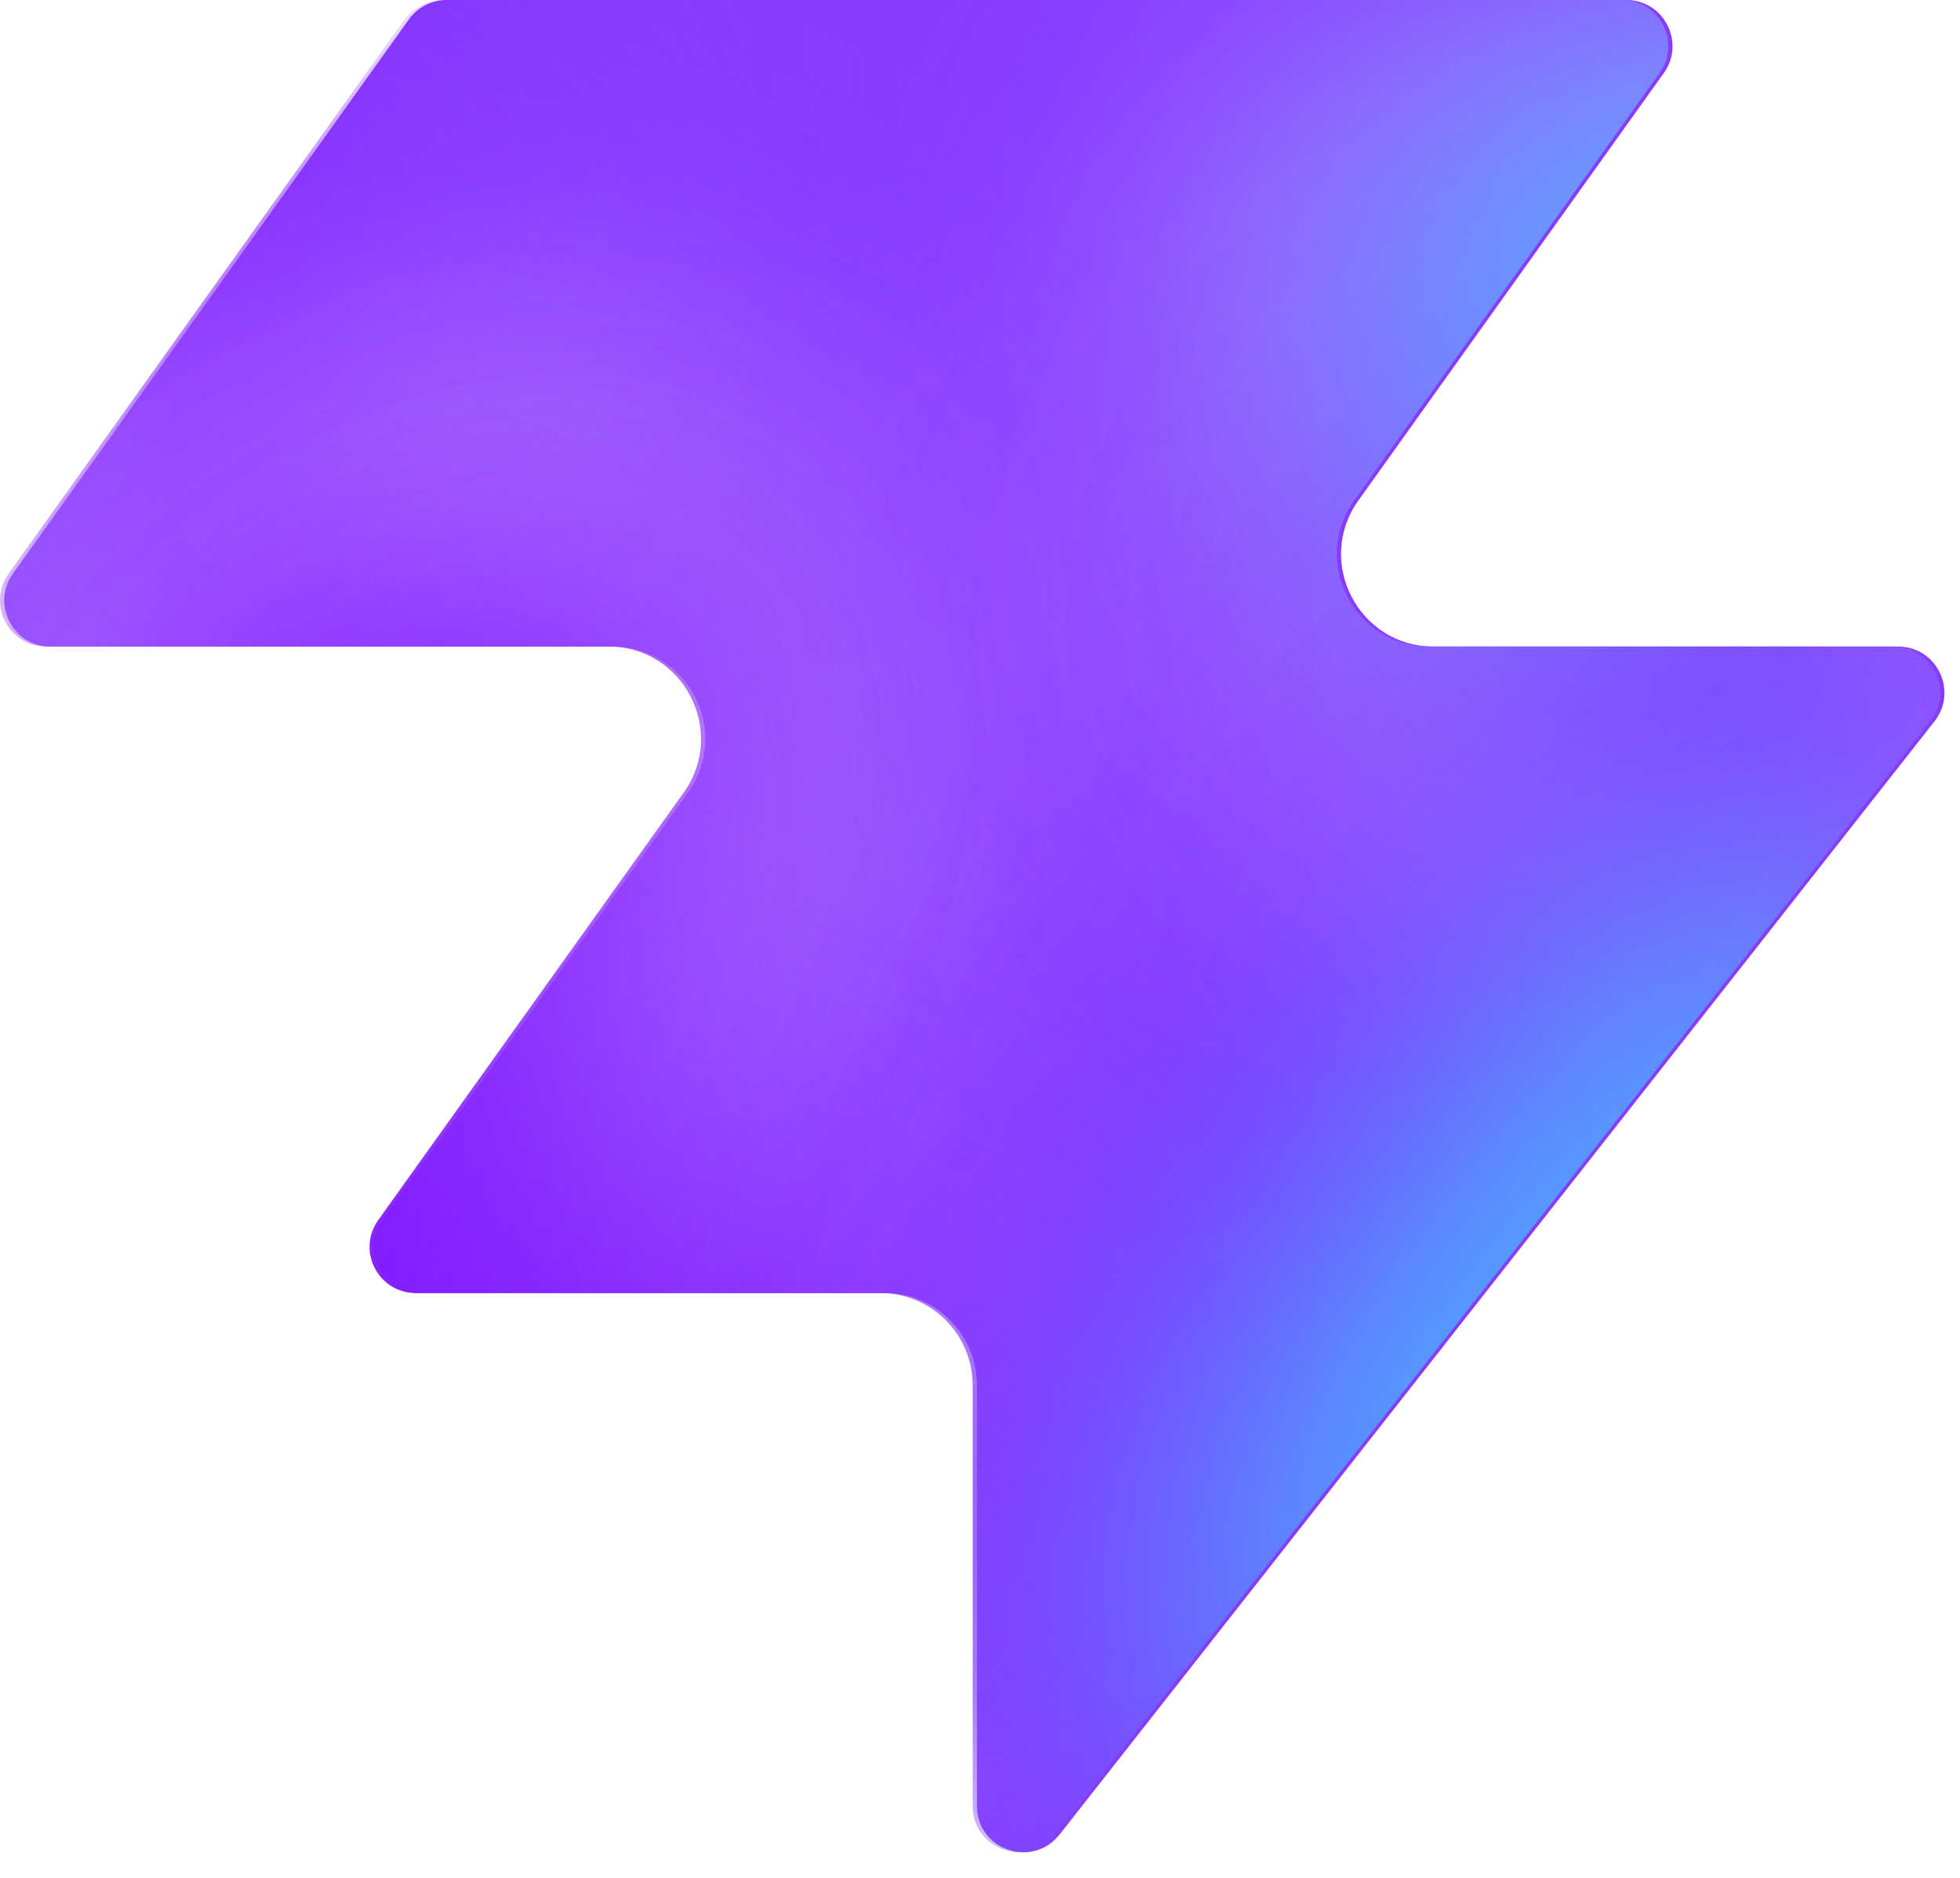
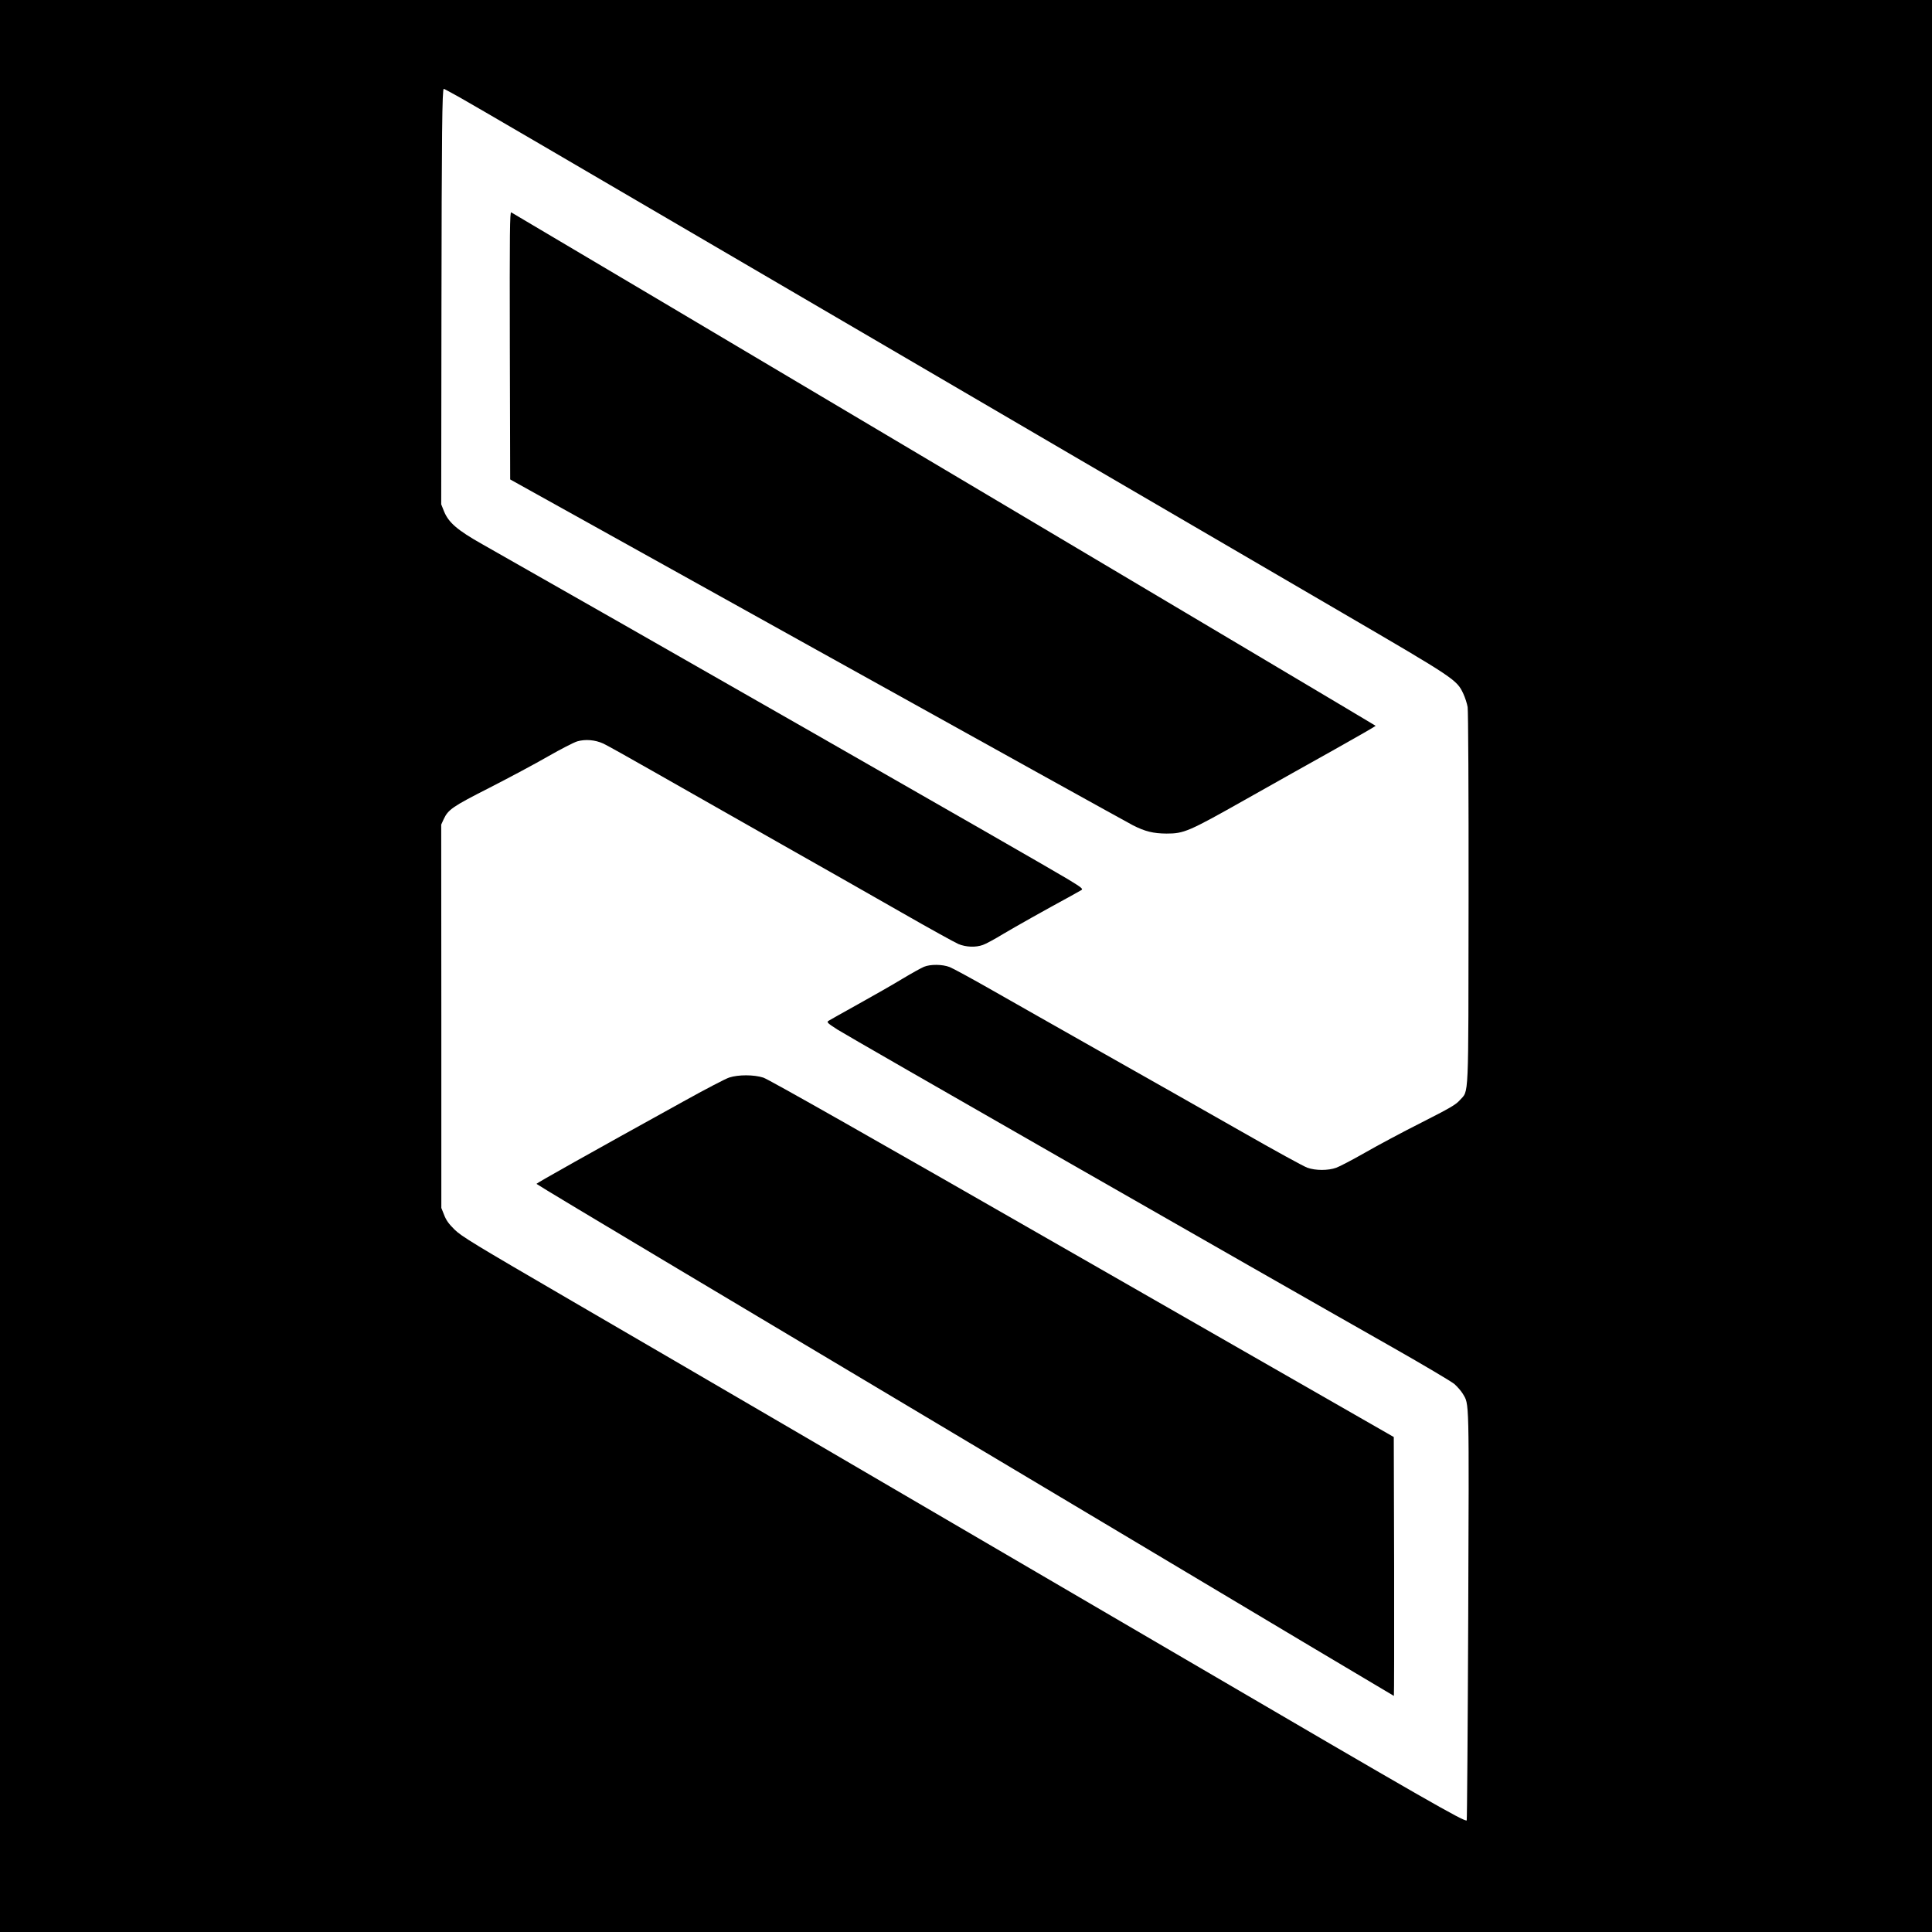
- <svg xmlns="http://www.w3.org/2000/svg" width="48" height="46" fill="none" viewBox="0 0 48 46">
-   <path fill="#863bff" d="M25.946 44.938c-.664.845-2.021.375-2.021-.698V33.937a2.26 2.26 0 0 0-2.262-2.262H10.287c-.92 0-1.456-1.04-.92-1.788l7.48-10.471c1.07-1.497 0-3.578-1.842-3.578H1.237c-.92 0-1.456-1.04-.92-1.788L10.013.474c.214-.297.556-.474.92-.474h28.894c.92 0 1.456 1.04.92 1.788l-7.48 10.471c-1.07 1.498 0 3.579 1.842 3.579h11.377c.943 0 1.473 1.088.89 1.83L25.947 44.94z" style="fill:#863bff;fill:color(display-p3 .525 .23 1);fill-opacity:1" />
-   <mask id="a" width="48" height="46" x="0" y="0" maskUnits="userSpaceOnUse" style="mask-type:alpha">
-     <path fill="#000" d="M25.842 44.938c-.664.844-2.021.375-2.021-.698V33.937a2.26 2.26 0 0 0-2.262-2.262H10.183c-.92 0-1.456-1.04-.92-1.788l7.48-10.471c1.07-1.498 0-3.579-1.842-3.579H1.133c-.92 0-1.456-1.04-.92-1.787L9.91.473c.214-.297.556-.474.92-.474h28.894c.92 0 1.456 1.04.92 1.788l-7.48 10.471c-1.07 1.498 0 3.578 1.842 3.578h11.377c.943 0 1.473 1.088.89 1.832L25.843 44.94z" style="fill:#000;fill-opacity:1" />
-   </mask>
-   <g mask="url(#a)">
-     <g filter="url(#b)">
-       <ellipse cx="5.508" cy="14.704" fill="#ede6ff" rx="5.508" ry="14.704" style="fill:#ede6ff;fill:color(display-p3 .927 .903 1);fill-opacity:1" transform="matrix(.00324 1 1 -.00324 -4.47 31.516)" />
-     </g>
-     <g filter="url(#c)">
-       <ellipse cx="10.399" cy="29.851" fill="#ede6ff" rx="10.399" ry="29.851" style="fill:#ede6ff;fill:color(display-p3 .927 .903 1);fill-opacity:1" transform="matrix(.00324 1 1 -.00324 -39.328 7.883)" />
-     </g>
-     <g filter="url(#d)">
-       <ellipse cx="5.508" cy="30.487" fill="#7e14ff" rx="5.508" ry="30.487" style="fill:#7e14ff;fill:color(display-p3 .492 .077 1);fill-opacity:1" transform="rotate(89.814 -25.913 -14.639)scale(1 -1)" />
-     </g>
-     <g filter="url(#e)">
-       <ellipse cx="5.508" cy="30.599" fill="#7e14ff" rx="5.508" ry="30.599" style="fill:#7e14ff;fill:color(display-p3 .492 .077 1);fill-opacity:1" transform="rotate(89.814 -32.644 -3.334)scale(1 -1)" />
-     </g>
-     <g filter="url(#f)">
-       <ellipse cx="5.508" cy="30.599" fill="#7e14ff" rx="5.508" ry="30.599" style="fill:#7e14ff;fill:color(display-p3 .492 .077 1);fill-opacity:1" transform="matrix(.00324 1 1 -.00324 -34.34 30.47)" />
-     </g>
-     <g filter="url(#g)">
-       <ellipse cx="14.072" cy="22.078" fill="#ede6ff" rx="14.072" ry="22.078" style="fill:#ede6ff;fill:color(display-p3 .927 .903 1);fill-opacity:1" transform="rotate(93.35 24.506 48.493)scale(-1 1)" />
-     </g>
-     <g filter="url(#h)">
-       <ellipse cx="3.47" cy="21.501" fill="#7e14ff" rx="3.47" ry="21.501" style="fill:#7e14ff;fill:color(display-p3 .492 .077 1);fill-opacity:1" transform="rotate(89.009 28.708 47.59)scale(-1 1)" />
-     </g>
-     <g filter="url(#i)">
-       <ellipse cx="3.47" cy="21.501" fill="#7e14ff" rx="3.47" ry="21.501" style="fill:#7e14ff;fill:color(display-p3 .492 .077 1);fill-opacity:1" transform="rotate(89.009 28.708 47.59)scale(-1 1)" />
-     </g>
-     <g filter="url(#j)">
-       <ellipse cx=".387" cy="8.972" fill="#7e14ff" rx="4.407" ry="29.108" style="fill:#7e14ff;fill:color(display-p3 .492 .077 1);fill-opacity:1" transform="rotate(39.51 .387 8.972)" />
-     </g>
-     <g filter="url(#k)">
-       <ellipse cx="47.523" cy="-6.092" fill="#7e14ff" rx="4.407" ry="29.108" style="fill:#7e14ff;fill:color(display-p3 .492 .077 1);fill-opacity:1" transform="rotate(37.892 47.523 -6.092)" />
-     </g>
-     <g filter="url(#l)">
-       <ellipse cx="41.412" cy="6.333" fill="#47bfff" rx="5.971" ry="9.665" style="fill:#47bfff;fill:color(display-p3 .28 .748 1);fill-opacity:1" transform="rotate(37.892 41.412 6.333)" />
-     </g>
-     <g filter="url(#m)">
-       <ellipse cx="-1.879" cy="38.332" fill="#7e14ff" rx="4.407" ry="29.108" style="fill:#7e14ff;fill:color(display-p3 .492 .077 1);fill-opacity:1" transform="rotate(37.892 -1.88 38.332)" />
-     </g>
-     <g filter="url(#n)">
-       <ellipse cx="-1.879" cy="38.332" fill="#7e14ff" rx="4.407" ry="29.108" style="fill:#7e14ff;fill:color(display-p3 .492 .077 1);fill-opacity:1" transform="rotate(37.892 -1.88 38.332)" />
-     </g>
-     <g filter="url(#o)">
-       <ellipse cx="35.651" cy="29.907" fill="#7e14ff" rx="4.407" ry="29.108" style="fill:#7e14ff;fill:color(display-p3 .492 .077 1);fill-opacity:1" transform="rotate(37.892 35.651 29.907)" />
-     </g>
-     <g filter="url(#p)">
-       <ellipse cx="38.418" cy="32.4" fill="#47bfff" rx="5.971" ry="15.297" style="fill:#47bfff;fill:color(display-p3 .28 .748 1);fill-opacity:1" transform="rotate(37.892 38.418 32.4)" />
-     </g>
+ <svg xmlns="http://www.w3.org/2000/svg" version="1.0" width="1653pt" height="1653pt" viewBox="0 0 1653 1653" preserveAspectRatio="xMidYMid meet">
+   <g transform="translate(0,1653) scale(0.1,-0.1)" fill="#000000" stroke="none">
+     <path d="M0 8265 l0 -8265 8265 0 8265 0 0 8265 0 8265 -8265 0 -8265 0 0 -8265z m3938 7429 c76 -42 1037 -603 2137 -1247 2427 -1420 4224 -2470 5404 -3157 967 -564 984 -575 1040 -693 16 -34 33 -87 38 -117 5 -31 9 -741 8 -1635 -2 -1773 4 -1638 -76 -1729 -34 -38 -82 -66 -328 -191 -159 -80 -376 -196 -482 -257 -107 -61 -218 -119 -246 -129 -69 -25 -177 -25 -247 0 -30 10 -283 149 -563 309 -279 159 -805 457 -1168 662 -363 205 -799 453 -970 550 -170 97 -332 185 -360 196 -62 24 -165 25 -220 2 -22 -9 -103 -54 -180 -100 -77 -47 -248 -145 -380 -218 -132 -73 -248 -139 -258 -145 -15 -11 -6 -20 80 -75 88 -57 3555 -2042 4749 -2719 264 -150 502 -291 528 -313 25 -22 57 -59 71 -82 57 -97 54 -7 47 -1903 -4 -958 -10 -1744 -13 -1748 -16 -16 -363 183 -2409 1380 -2939 1719 -4121 2409 -5240 3060 -852 496 -951 556 -1011 615 -49 48 -72 80 -89 125 l-24 60 0 1640 -1 1640 21 46 c39 83 75 108 396 271 166 85 391 205 498 267 107 61 219 119 249 128 70 20 153 13 223 -19 30 -14 231 -126 448 -250 217 -124 683 -388 1035 -588 352 -199 834 -473 1070 -608 237 -136 455 -256 485 -269 65 -27 148 -30 209 -8 24 8 102 50 174 94 118 70 346 198 572 321 44 24 88 49 98 55 15 10 0 22 -115 92 -200 122 -3928 2253 -5012 2867 -213 120 -288 185 -327 281 l-24 60 2 1665 c2 1516 6 1890 20 1890 3 0 66 -34 141 -76z" />
+     <path d="M4362 13574 l3 -1146 2625 -1460 c1444 -803 2660 -1477 2703 -1499 104 -53 174 -70 287 -71 150 0 188 16 670 288 234 132 581 327 773 434 191 107 347 197 347 200 0 3 -7067 4201 -7396 4393 -12 7 -14 -168 -12 -1139z" />
+     <path d="M6240 7311 c-30 -9 -208 -102 -395 -206 -809 -447 -1255 -698 -1255 -704 0 -3 542 -329 1203 -723 661 -394 2311 -1379 3666 -2187 1354 -809 2465 -1471 2467 -1471 2 0 3 498 2 1107 l-3 1108 -2665 1527 c-1820 1044 -2685 1534 -2729 1548 -81 26 -213 26 -291 1z" />
  </g>
-   <defs>
-     <filter id="b" width="60.045" height="41.654" x="-19.77" y="16.149" color-interpolation-filters="sRGB" filterUnits="userSpaceOnUse">
-       <feFlood flood-opacity="0" result="BackgroundImageFix" />
-       <feBlend in="SourceGraphic" in2="BackgroundImageFix" result="shape" />
-       <feGaussianBlur result="effect1_foregroundBlur_2002_17158" stdDeviation="7.659" />
-     </filter>
-     <filter id="c" width="90.34" height="51.437" x="-54.613" y="-7.533" color-interpolation-filters="sRGB" filterUnits="userSpaceOnUse">
-       <feFlood flood-opacity="0" result="BackgroundImageFix" />
-       <feBlend in="SourceGraphic" in2="BackgroundImageFix" result="shape" />
-       <feGaussianBlur result="effect1_foregroundBlur_2002_17158" stdDeviation="7.659" />
-     </filter>
-     <filter id="d" width="79.355" height="29.4" x="-49.64" y="2.03" color-interpolation-filters="sRGB" filterUnits="userSpaceOnUse">
-       <feFlood flood-opacity="0" result="BackgroundImageFix" />
-       <feBlend in="SourceGraphic" in2="BackgroundImageFix" result="shape" />
-       <feGaussianBlur result="effect1_foregroundBlur_2002_17158" stdDeviation="4.596" />
-     </filter>
-     <filter id="e" width="79.579" height="29.4" x="-45.045" y="20.029" color-interpolation-filters="sRGB" filterUnits="userSpaceOnUse">
-       <feFlood flood-opacity="0" result="BackgroundImageFix" />
-       <feBlend in="SourceGraphic" in2="BackgroundImageFix" result="shape" />
-       <feGaussianBlur result="effect1_foregroundBlur_2002_17158" stdDeviation="4.596" />
-     </filter>
-     <filter id="f" width="79.579" height="29.4" x="-43.513" y="21.178" color-interpolation-filters="sRGB" filterUnits="userSpaceOnUse">
-       <feFlood flood-opacity="0" result="BackgroundImageFix" />
-       <feBlend in="SourceGraphic" in2="BackgroundImageFix" result="shape" />
-       <feGaussianBlur result="effect1_foregroundBlur_2002_17158" stdDeviation="4.596" />
-     </filter>
-     <filter id="g" width="74.749" height="58.852" x="15.756" y="-17.901" color-interpolation-filters="sRGB" filterUnits="userSpaceOnUse">
-       <feFlood flood-opacity="0" result="BackgroundImageFix" />
-       <feBlend in="SourceGraphic" in2="BackgroundImageFix" result="shape" />
-       <feGaussianBlur result="effect1_foregroundBlur_2002_17158" stdDeviation="7.659" />
-     </filter>
-     <filter id="h" width="61.377" height="25.362" x="23.548" y="2.284" color-interpolation-filters="sRGB" filterUnits="userSpaceOnUse">
-       <feFlood flood-opacity="0" result="BackgroundImageFix" />
-       <feBlend in="SourceGraphic" in2="BackgroundImageFix" result="shape" />
-       <feGaussianBlur result="effect1_foregroundBlur_2002_17158" stdDeviation="4.596" />
-     </filter>
-     <filter id="i" width="61.377" height="25.362" x="23.548" y="2.284" color-interpolation-filters="sRGB" filterUnits="userSpaceOnUse">
-       <feFlood flood-opacity="0" result="BackgroundImageFix" />
-       <feBlend in="SourceGraphic" in2="BackgroundImageFix" result="shape" />
-       <feGaussianBlur result="effect1_foregroundBlur_2002_17158" stdDeviation="4.596" />
-     </filter>
-     <filter id="j" width="56.045" height="63.649" x="-27.636" y="-22.853" color-interpolation-filters="sRGB" filterUnits="userSpaceOnUse">
-       <feFlood flood-opacity="0" result="BackgroundImageFix" />
-       <feBlend in="SourceGraphic" in2="BackgroundImageFix" result="shape" />
-       <feGaussianBlur result="effect1_foregroundBlur_2002_17158" stdDeviation="4.596" />
-     </filter>
-     <filter id="k" width="54.814" height="64.646" x="20.116" y="-38.415" color-interpolation-filters="sRGB" filterUnits="userSpaceOnUse">
-       <feFlood flood-opacity="0" result="BackgroundImageFix" />
-       <feBlend in="SourceGraphic" in2="BackgroundImageFix" result="shape" />
-       <feGaussianBlur result="effect1_foregroundBlur_2002_17158" stdDeviation="4.596" />
-     </filter>
-     <filter id="l" width="33.541" height="35.313" x="24.641" y="-11.323" color-interpolation-filters="sRGB" filterUnits="userSpaceOnUse">
-       <feFlood flood-opacity="0" result="BackgroundImageFix" />
-       <feBlend in="SourceGraphic" in2="BackgroundImageFix" result="shape" />
-       <feGaussianBlur result="effect1_foregroundBlur_2002_17158" stdDeviation="4.596" />
-     </filter>
-     <filter id="m" width="54.814" height="64.646" x="-29.286" y="6.009" color-interpolation-filters="sRGB" filterUnits="userSpaceOnUse">
-       <feFlood flood-opacity="0" result="BackgroundImageFix" />
-       <feBlend in="SourceGraphic" in2="BackgroundImageFix" result="shape" />
-       <feGaussianBlur result="effect1_foregroundBlur_2002_17158" stdDeviation="4.596" />
-     </filter>
-     <filter id="n" width="54.814" height="64.646" x="-29.286" y="6.009" color-interpolation-filters="sRGB" filterUnits="userSpaceOnUse">
-       <feFlood flood-opacity="0" result="BackgroundImageFix" />
-       <feBlend in="SourceGraphic" in2="BackgroundImageFix" result="shape" />
-       <feGaussianBlur result="effect1_foregroundBlur_2002_17158" stdDeviation="4.596" />
-     </filter>
-     <filter id="o" width="54.814" height="64.646" x="8.244" y="-2.416" color-interpolation-filters="sRGB" filterUnits="userSpaceOnUse">
-       <feFlood flood-opacity="0" result="BackgroundImageFix" />
-       <feBlend in="SourceGraphic" in2="BackgroundImageFix" result="shape" />
-       <feGaussianBlur result="effect1_foregroundBlur_2002_17158" stdDeviation="4.596" />
-     </filter>
-     <filter id="p" width="39.409" height="43.623" x="18.713" y="10.588" color-interpolation-filters="sRGB" filterUnits="userSpaceOnUse">
-       <feFlood flood-opacity="0" result="BackgroundImageFix" />
-       <feBlend in="SourceGraphic" in2="BackgroundImageFix" result="shape" />
-       <feGaussianBlur result="effect1_foregroundBlur_2002_17158" stdDeviation="4.596" />
-     </filter>
-   </defs>
</svg>
